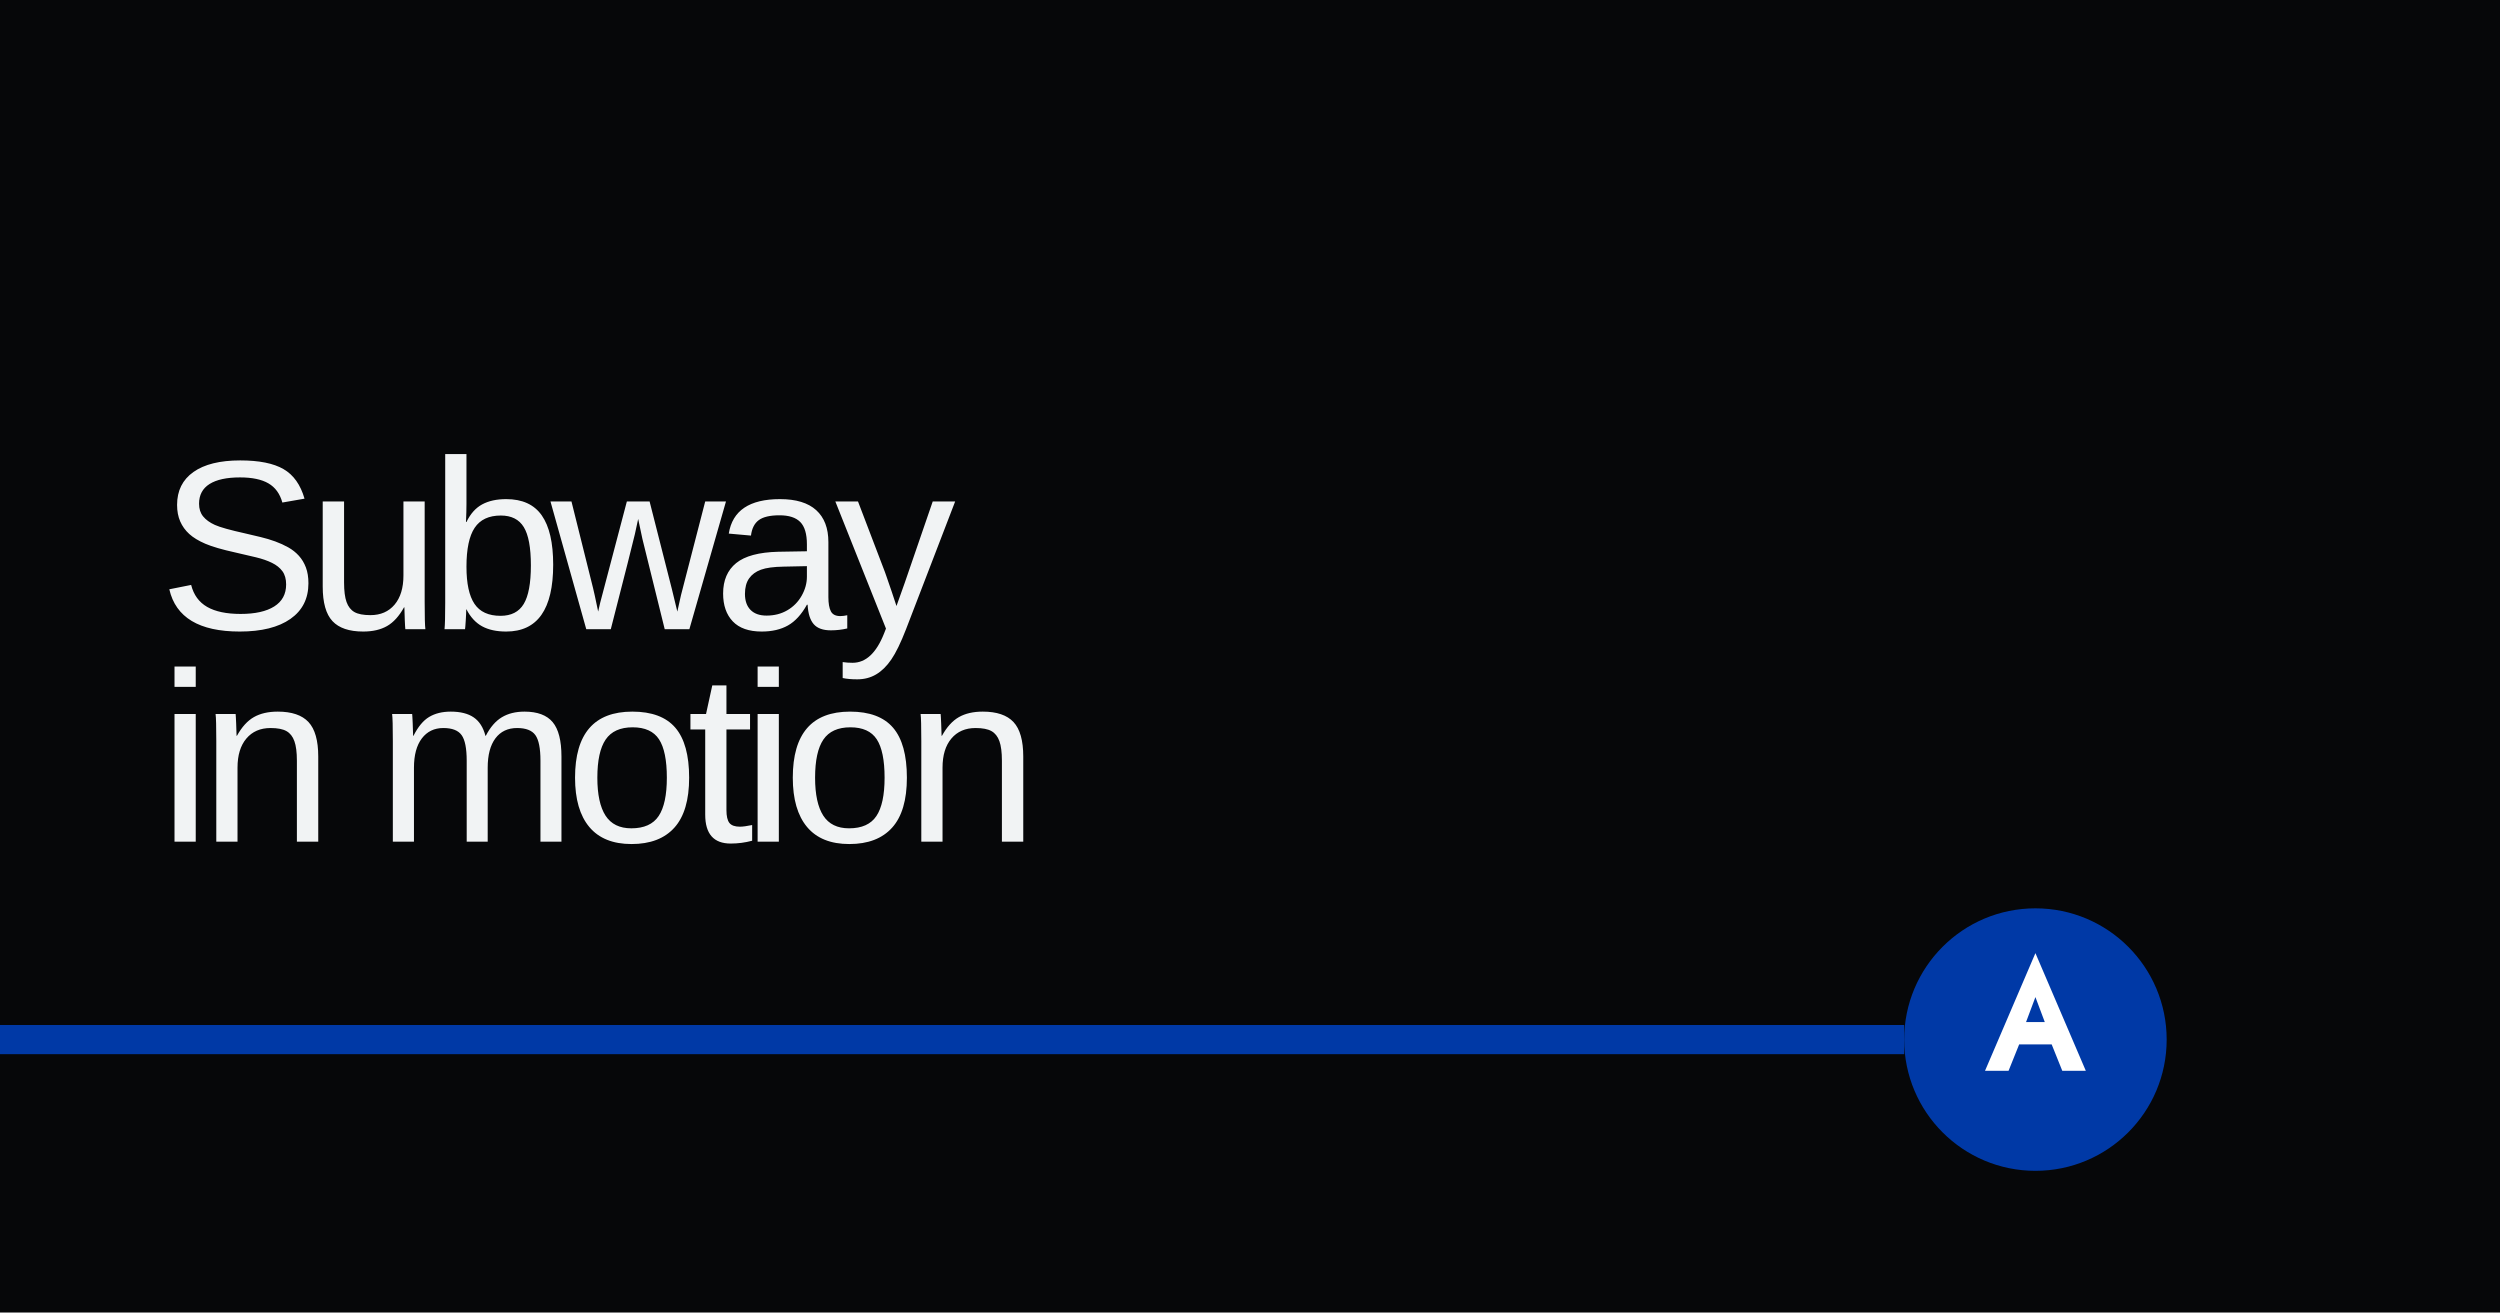
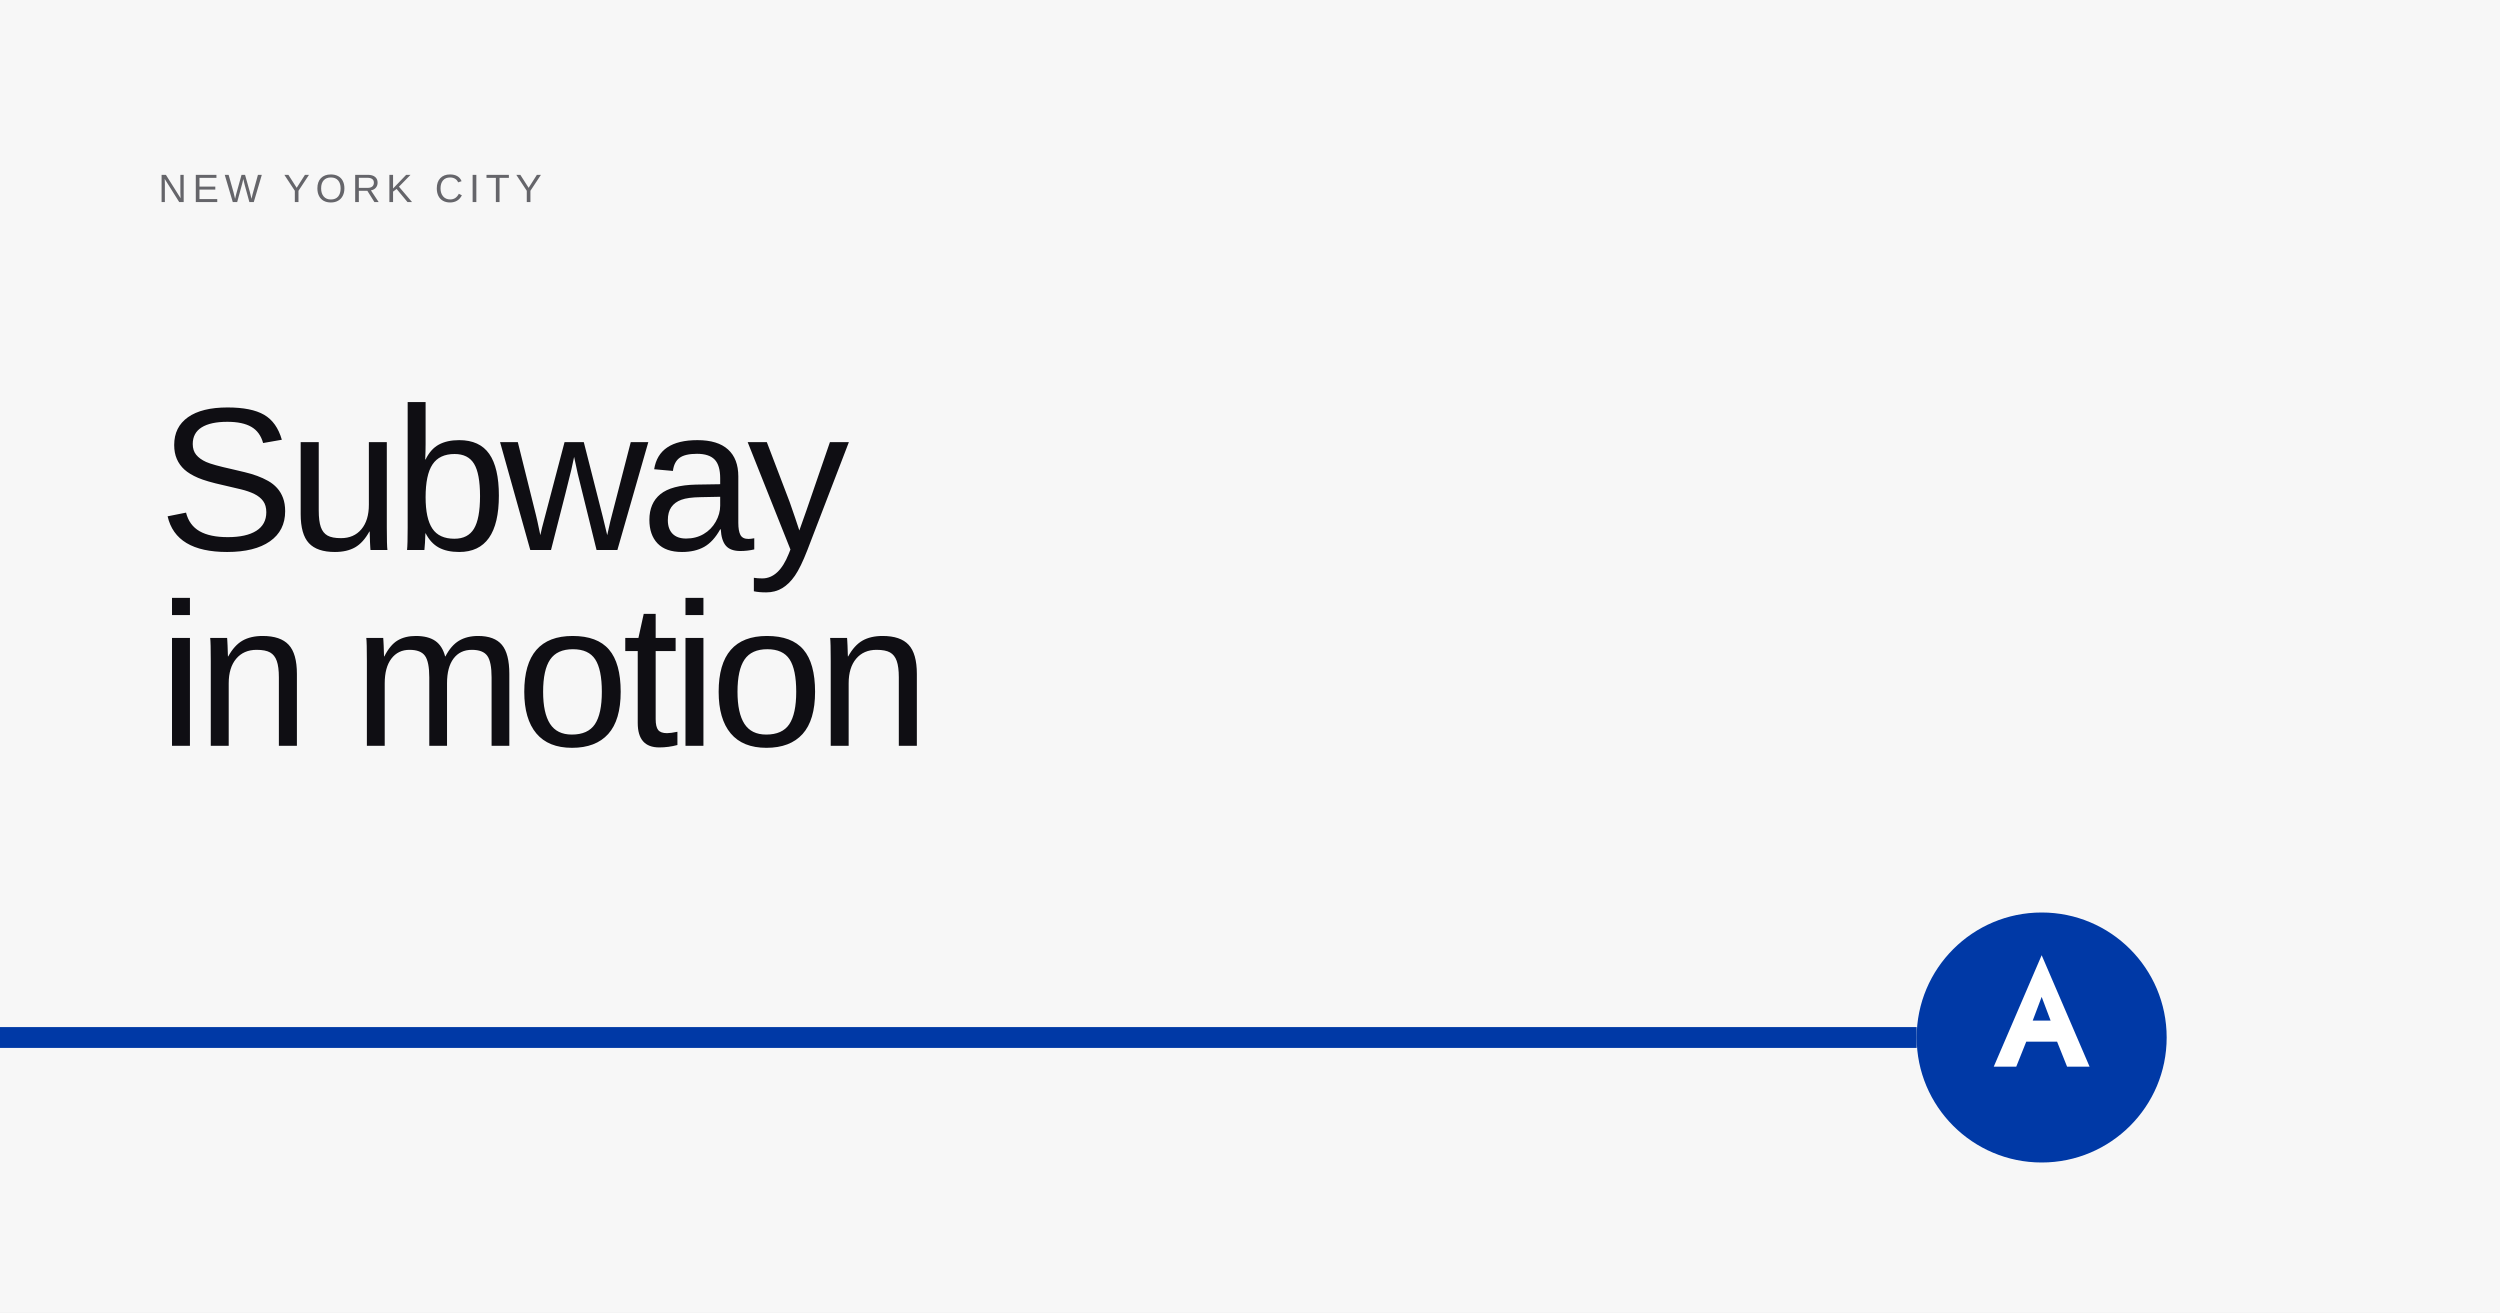
<svg xmlns="http://www.w3.org/2000/svg" viewBox="0 0 1200 630" role="img" aria-labelledby="title description">
-   <rect width="1200" height="630" fill="#060709" />
-   <g fill="#f1f3f4" font-family="Arial, Helvetica, sans-serif" font-size="116" font-weight="500" letter-spacing="-6">
-     <text x="76" y="302">Subway</text>
-     <text x="76" y="404">in motion</text>
+   <rect width="1200" height="630" fill="#f7f7f7" />
+   <text x="76" y="97" fill="#65656a" font-family="Arial, Helvetica, sans-serif" font-size="19" font-weight="400" letter-spacing="2.7">NEW YORK CITY</text>
+   <g fill="#0f0e13" font-family="Arial, Helvetica, sans-serif" font-size="98" font-weight="400" letter-spacing="-3.4">
+     <text x="76" y="264">Subway</text>
+     <text x="76" y="358">in motion</text>
  </g>
-   <rect x="0" y="492" width="914" height="14" fill="#0039a6" />
-   <circle cx="977" cy="499" r="63" fill="#0039a6" />
-   <path fill="#fff" fill-rule="evenodd" d="M977 457.5 1001.2 514h-11.3l-5.1-12.7h-15.6l-5.1 12.7h-11.3l24.2-56.5Zm0 21.1-4.5 12h9l-4.5-12Z" />
+   <rect x="0" y="493" width="920" height="10" fill="#0039a6" />
+   <circle cx="980" cy="498" r="60" fill="#0039a6" />
+   <path fill="#fff" fill-rule="evenodd" d="M980 458.5 1003 512h-10.8l-4.8-12h-14.8l-4.8 12H957l23-53.5Zm0 20-4.3 11.4h8.6l-4.3-11.4Z" />
</svg>
